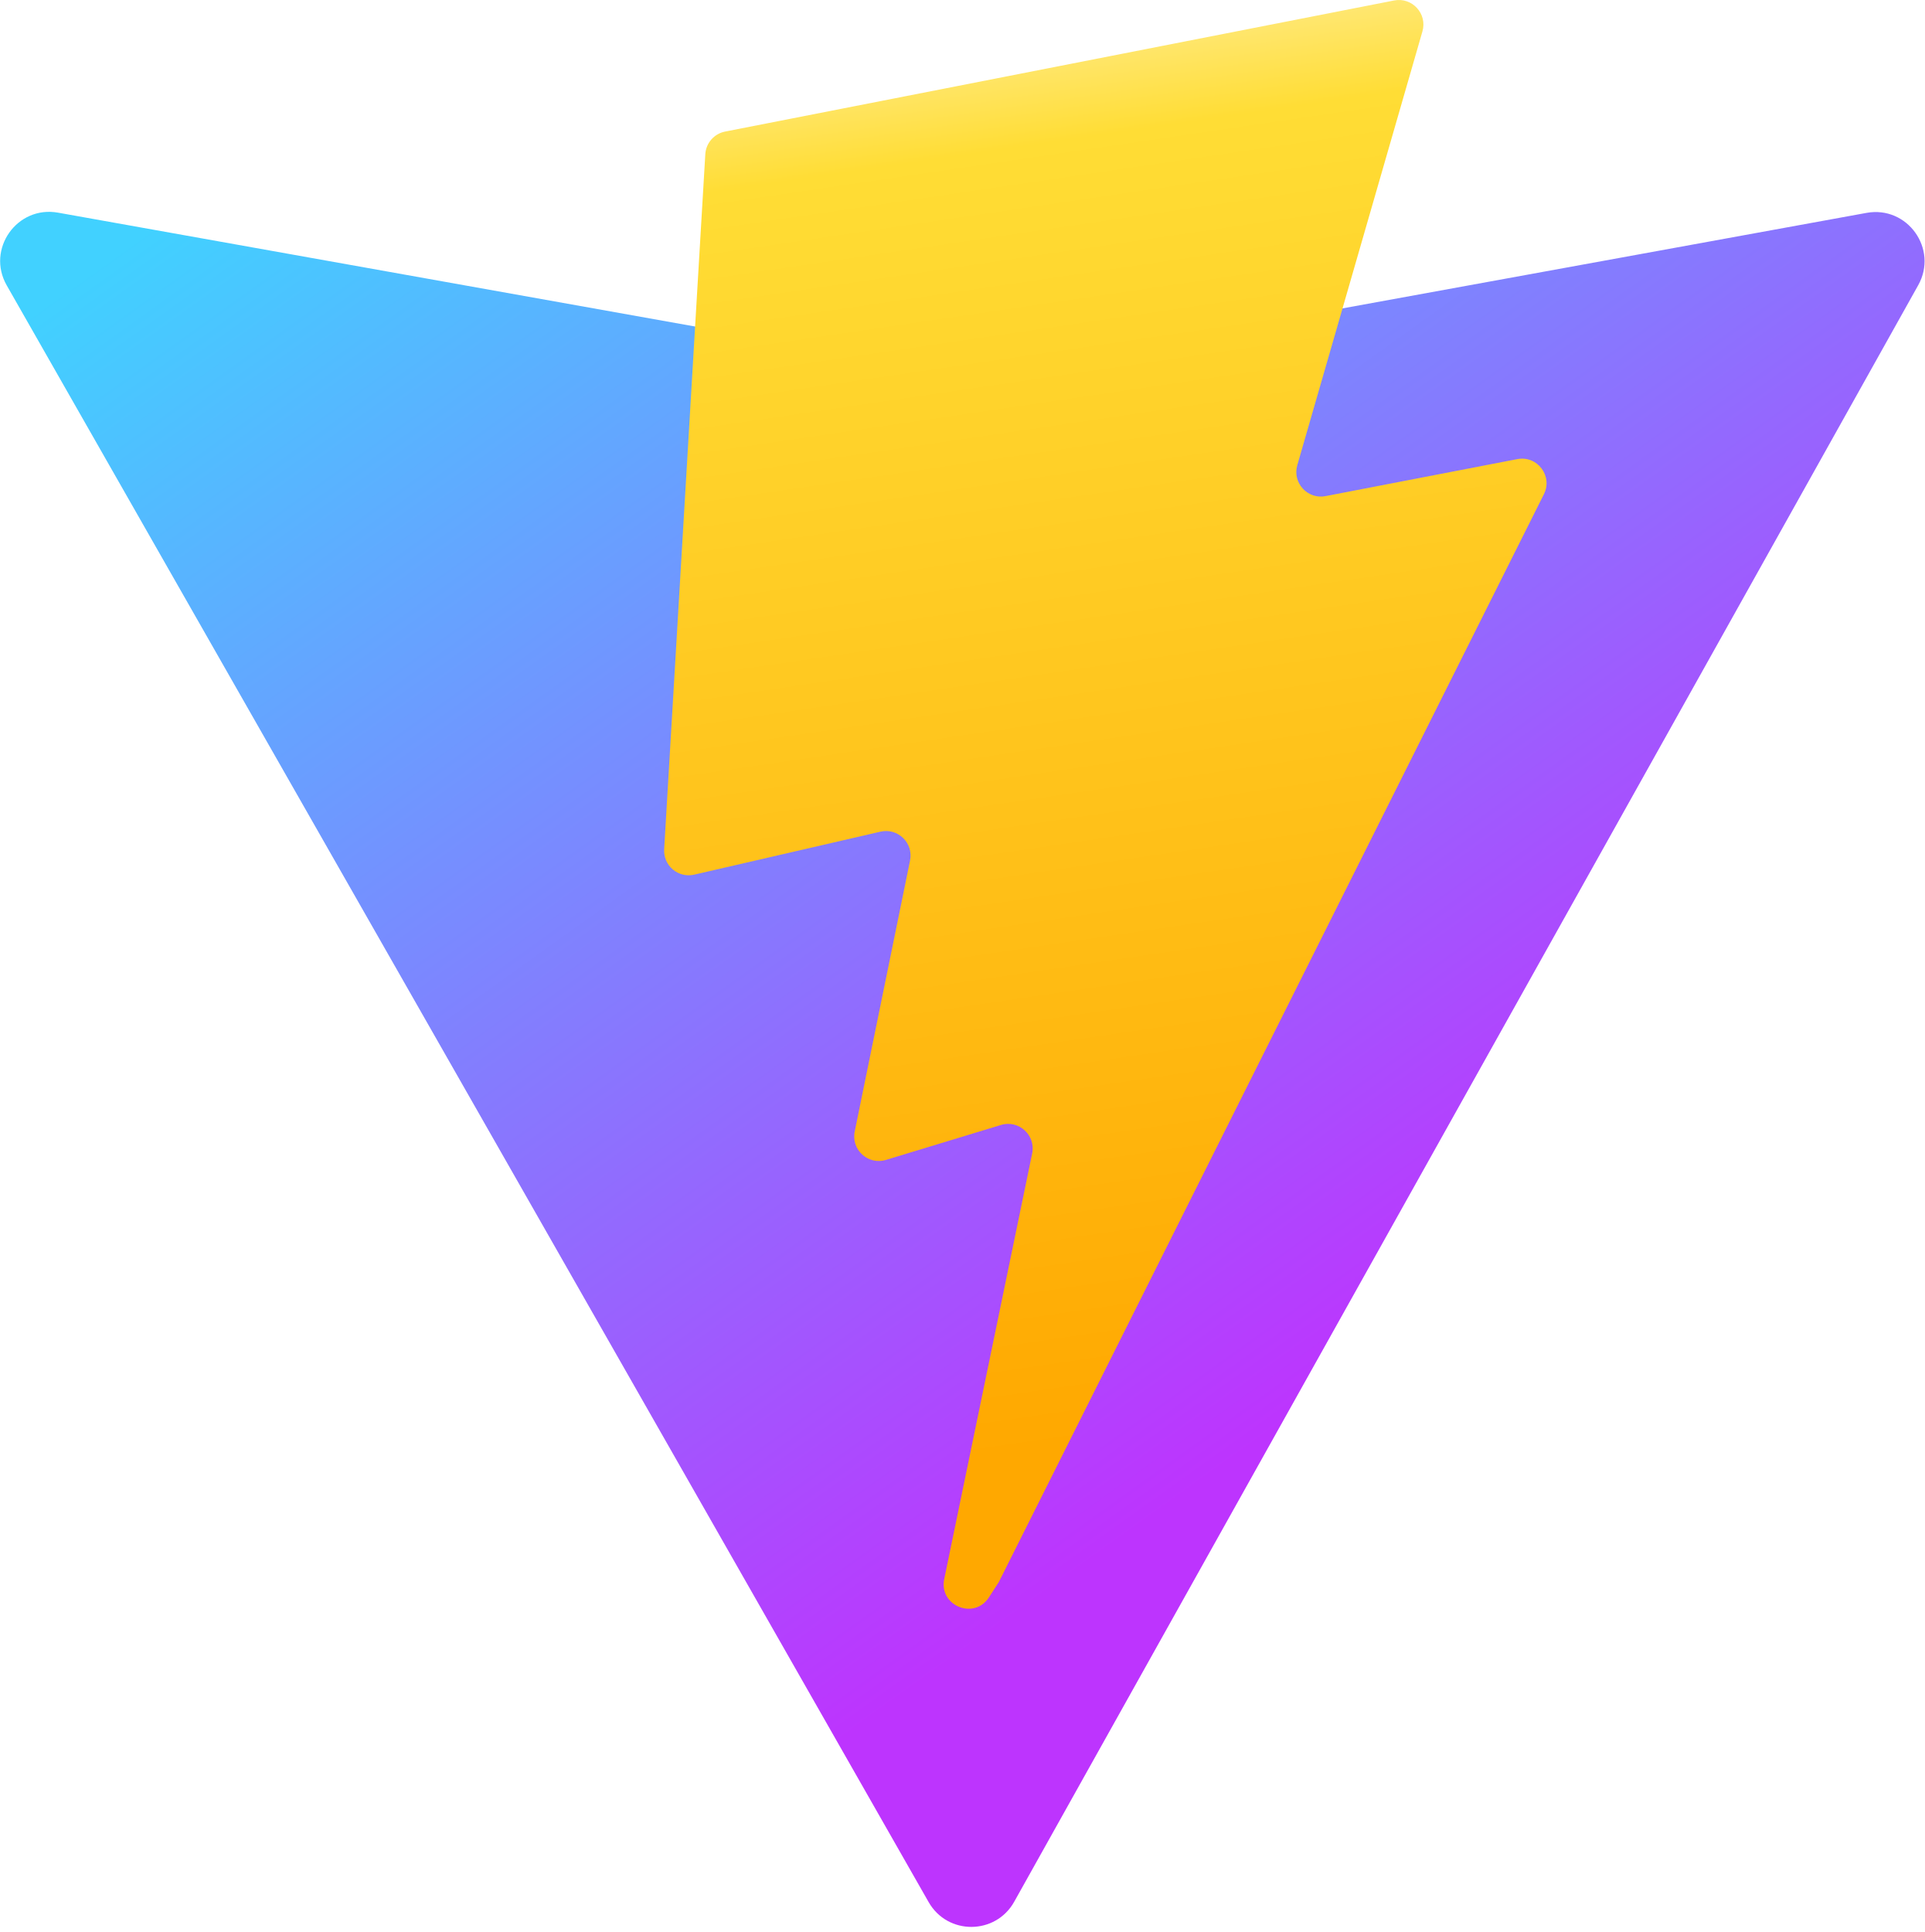
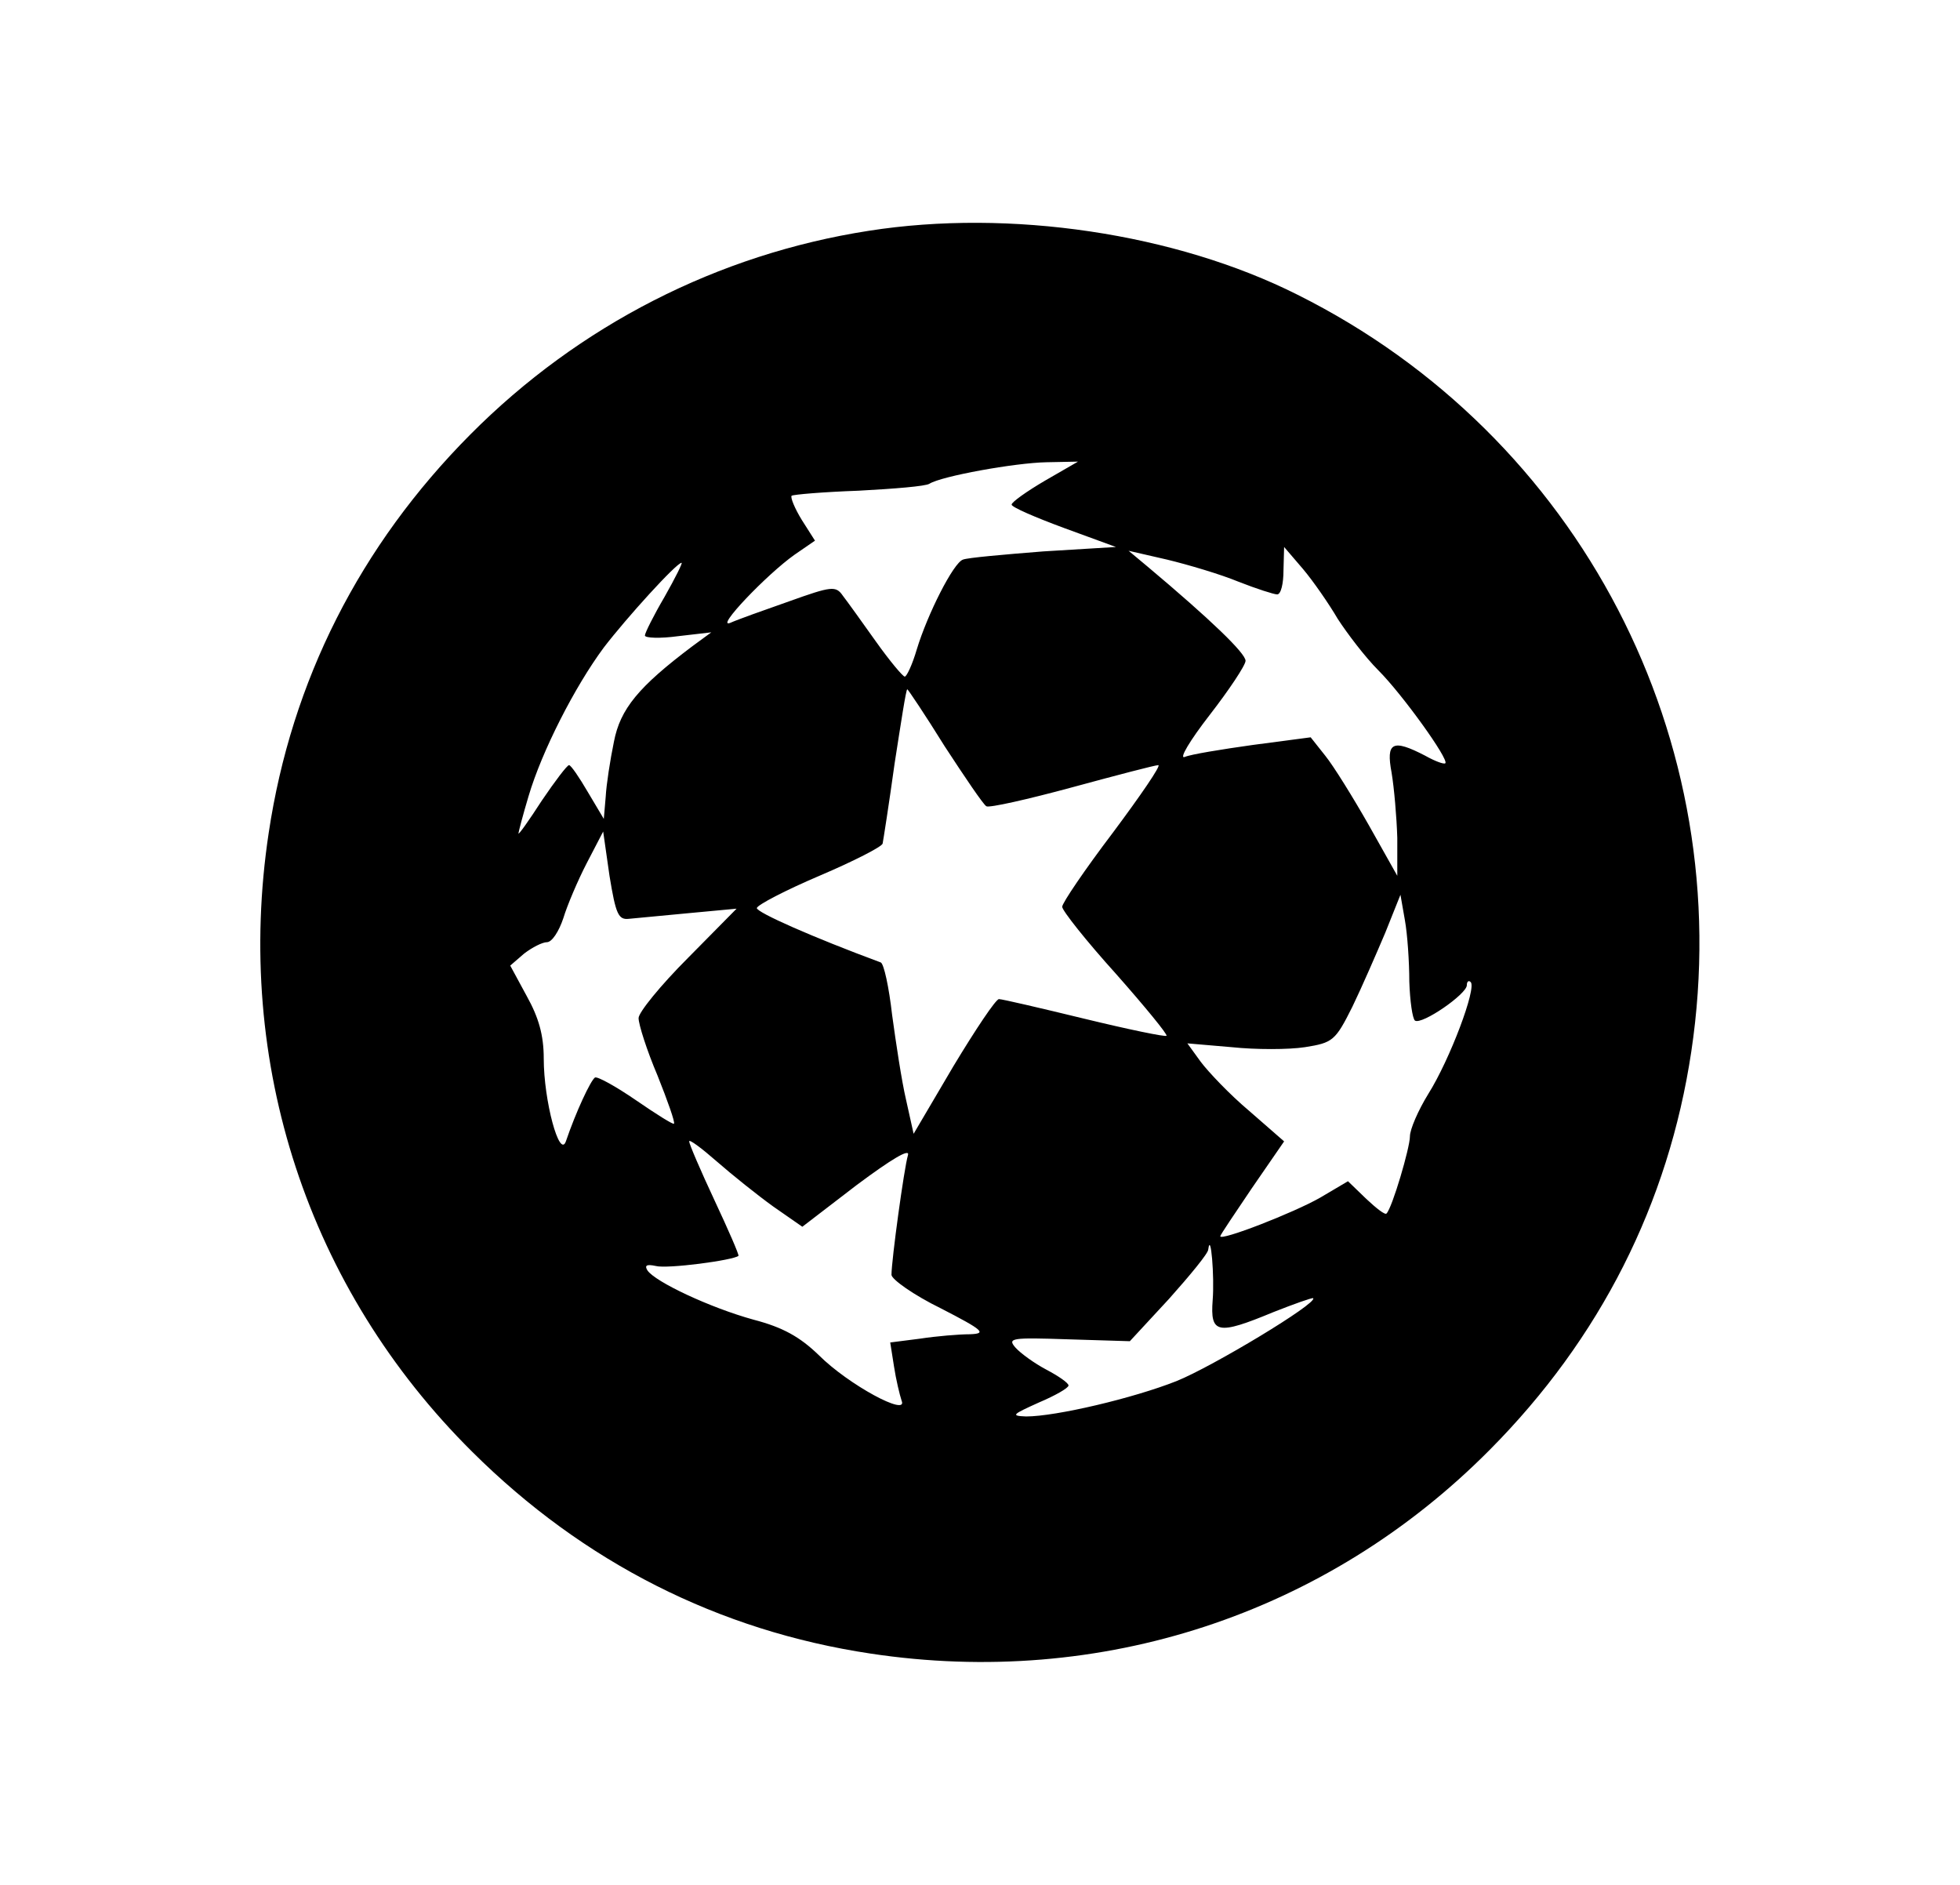
- <svg xmlns="http://www.w3.org/2000/svg" aria-hidden="true" role="img" class="iconify iconify--logos" width="31.88" height="32" preserveAspectRatio="xMidYMid meet" viewBox="0 0 256 257">
-   <defs>
-     <linearGradient id="IconifyId1813088fe1fbc01fb466" x1="-.828%" x2="57.636%" y1="7.652%" y2="78.411%">
-       <stop offset="0%" stop-color="#41D1FF" />
-       <stop offset="100%" stop-color="#BD34FE" />
-     </linearGradient>
-     <linearGradient id="IconifyId1813088fe1fbc01fb467" x1="43.376%" x2="50.316%" y1="2.242%" y2="89.03%">
-       <stop offset="0%" stop-color="#FFEA83" />
-       <stop offset="8.333%" stop-color="#FFDD35" />
-       <stop offset="100%" stop-color="#FFA800" />
-     </linearGradient>
-   </defs>
-   <path fill="url(#IconifyId1813088fe1fbc01fb466)" d="M255.153 37.938L134.897 252.976c-2.483 4.44-8.862 4.466-11.382.048L.875 37.958c-2.746-4.814 1.371-10.646 6.827-9.67l120.385 21.517a6.537 6.537 0 0 0 2.322-.004l117.867-21.483c5.438-.991 9.574 4.796 6.877 9.62Z" />
-   <path fill="url(#IconifyId1813088fe1fbc01fb467)" d="M185.432.063L96.44 17.501a3.268 3.268 0 0 0-2.634 3.014l-5.474 92.456a3.268 3.268 0 0 0 3.997 3.378l24.777-5.718c2.318-.535 4.413 1.507 3.936 3.838l-7.361 36.047c-.495 2.426 1.782 4.5 4.151 3.78l15.304-4.649c2.372-.72 4.652 1.36 4.15 3.788l-11.698 56.621c-.732 3.542 3.979 5.473 5.943 2.437l1.313-2.028l72.516-144.72c1.215-2.423-.88-5.186-3.54-4.672l-25.505 4.922c-2.396.462-4.435-1.77-3.759-4.114l16.646-57.705c.677-2.35-1.37-4.583-3.769-4.113Z" />
+ <svg xmlns="http://www.w3.org/2000/svg" version="1.0" width="310pt" height="298pt" viewBox="0 0 310 298" preserveAspectRatio="xMidYMid meet">
+   <g transform="translate(0,298) scale(0.1,-0.1)" fill="#000000" stroke="none">
+     <path d="M1374 2615 c-238 -37 -458 -149 -630 -322 -175 -176 -283 -390 -319 -630 -55 -364 62 -721 322 -979 176 -175 390 -283 630 -319 364 -55 721 62 979 322 175 176 283 390 319 630 74 492 -176 974 -623 1197 -193 97 -455 136 -678 101z m279 -395 c-29 -17 -53 -34 -53 -38 0 -4 37 -20 83 -37 l82 -30 -115 -7 c-63 -5 -120 -10 -127 -13 -15 -5 -56 -86 -73 -142 -7 -24 -16 -43 -19 -43 -3 0 -24 25 -46 56 -22 31 -45 63 -52 72 -11 16 -18 15 -85 -9 -40 -14 -82 -29 -93 -34 -25 -10 58 77 102 108 l32 22 -21 33 c-11 18 -18 35 -16 38 3 2 50 6 106 8 56 3 106 7 112 11 19 12 135 33 185 34 l50 1 -52 -30z m306 -160 c28 -11 56 -20 61 -20 6 0 10 17 10 38 l1 37 30 -35 c16 -19 41 -55 55 -79 15 -23 43 -60 64 -81 38 -38 112 -141 106 -147 -2 -2 -16 3 -32 12 -52 27 -62 21 -53 -27 4 -24 8 -70 9 -103 l0 -60 -45 80 c-25 44 -56 94 -69 110 l-23 29 -91 -12 c-50 -7 -99 -15 -108 -19 -10 -4 8 26 39 66 31 40 57 79 57 86 0 12 -55 65 -155 149 l-30 25 61 -14 c33 -8 84 -23 113 -35z m-908 -24 c-17 -29 -31 -57 -31 -61 0 -4 24 -5 53 -1 l52 6 -30 -22 c-85 -64 -114 -99 -124 -151 -6 -29 -12 -68 -13 -87 l-3 -35 -25 42 c-14 24 -27 43 -30 43 -3 0 -22 -25 -43 -56 -20 -31 -37 -55 -37 -52 0 2 7 29 16 59 21 71 73 173 119 235 36 47 115 134 123 134 2 0 -10 -24 -27 -54z m443 -236 c32 -49 61 -92 66 -95 4 -3 66 11 136 30 70 19 131 35 136 35 5 0 -28 -48 -72 -107 -44 -58 -80 -111 -80 -117 0 -6 38 -54 85 -106 46 -52 82 -96 80 -98 -2 -2 -60 10 -130 27 -70 17 -130 31 -135 31 -5 0 -37 -48 -72 -106 l-63 -107 -12 54 c-7 30 -16 90 -22 134 -5 44 -13 81 -18 83 -108 40 -196 79 -196 86 1 5 45 28 99 51 54 23 99 46 100 51 1 5 10 62 19 127 10 64 18 117 20 117 1 0 28 -40 59 -90z m-499 -273 c11 1 54 5 95 9 l75 7 -77 -78 c-43 -43 -78 -86 -78 -95 0 -10 13 -51 30 -91 16 -40 28 -74 26 -76 -1 -2 -28 15 -60 37 -32 22 -61 38 -65 36 -7 -5 -30 -54 -46 -101 -10 -28 -35 64 -35 131 0 37 -8 65 -27 99 l-26 48 22 19 c13 10 29 18 36 18 8 0 19 17 26 38 6 20 23 60 37 87 l26 50 10 -70 c10 -61 14 -70 31 -68z m1234 -99 c1 -31 5 -59 9 -62 11 -7 82 42 82 56 0 6 3 8 6 5 10 -9 -33 -123 -67 -177 -16 -26 -29 -56 -29 -67 0 -18 -28 -113 -37 -122 -2 -3 -16 8 -32 23 l-29 28 -44 -26 c-42 -24 -158 -69 -158 -61 0 2 23 36 50 76 l51 74 -55 48 c-31 26 -65 62 -77 78 l-21 29 70 -6 c38 -4 90 -4 116 0 44 7 48 10 75 64 15 31 38 84 52 117 l24 60 7 -40 c4 -22 7 -66 7 -97z m-1006 -356 l46 -32 86 66 c55 41 85 59 81 47 -6 -20 -26 -166 -26 -189 0 -7 35 -32 78 -53 68 -35 73 -40 46 -41 -17 0 -53 -3 -79 -7 l-47 -6 6 -38 c3 -20 9 -45 12 -54 11 -26 -84 25 -131 72 -30 29 -57 44 -103 56 -69 19 -156 60 -168 78 -5 8 -1 10 13 7 18 -5 123 9 131 16 1 2 -16 41 -38 88 -22 47 -40 89 -40 93 0 4 20 -11 44 -32 24 -21 64 -53 89 -71z m695 -148 c-4 -53 7 -56 96 -19 33 13 61 23 63 22 7 -8 -159 -108 -216 -131 -68 -27 -191 -56 -238 -56 -25 1 -22 3 20 22 26 11 47 23 47 27 0 4 -16 15 -35 25 -19 10 -41 26 -49 35 -13 15 -6 16 83 13 l98 -3 62 67 c33 37 62 72 62 78 4 30 10 -43 7 -80z" />
+   </g>
</svg>
